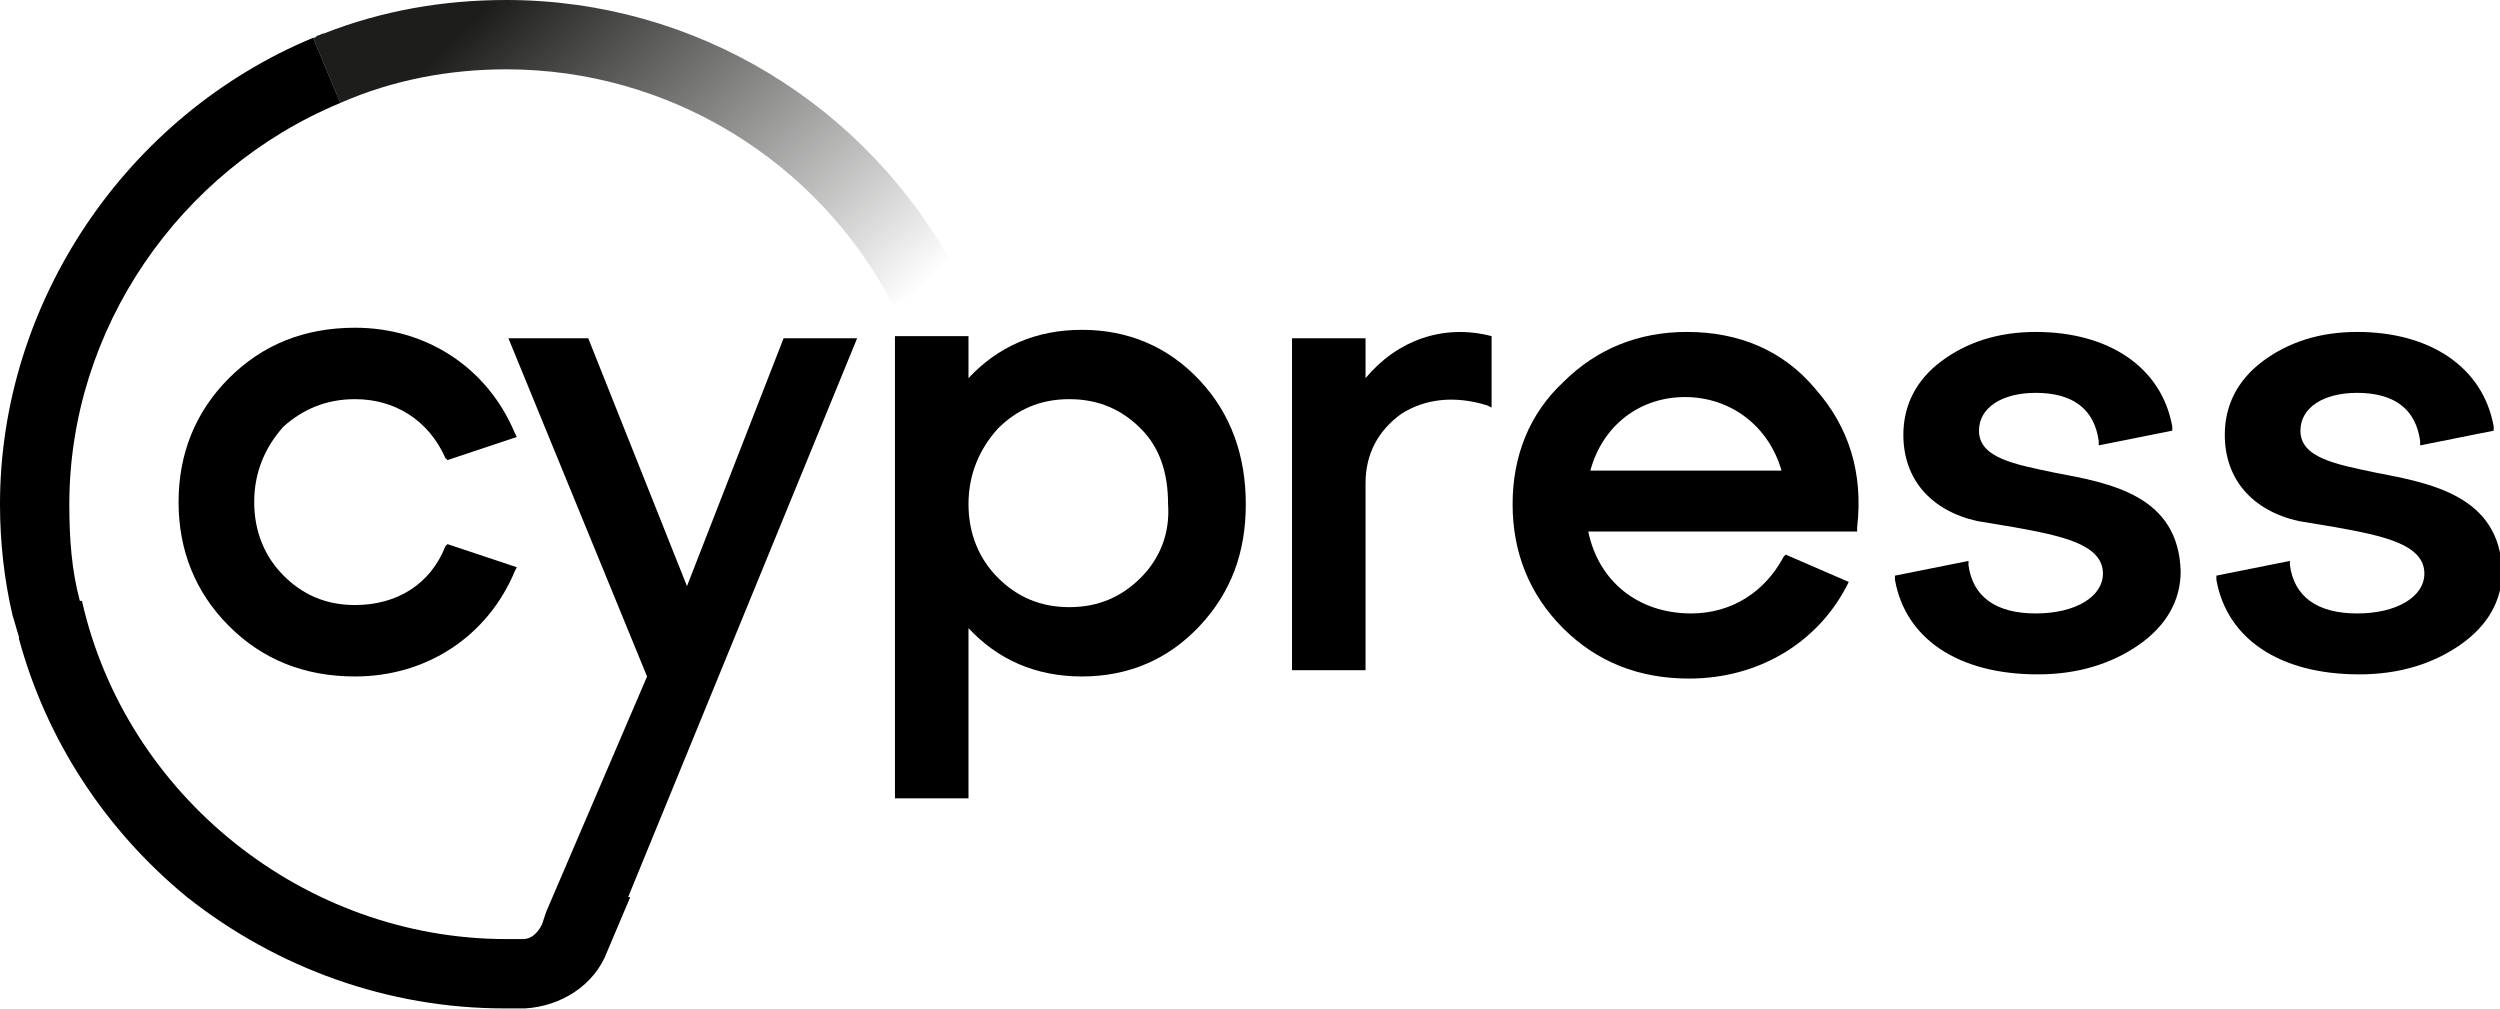
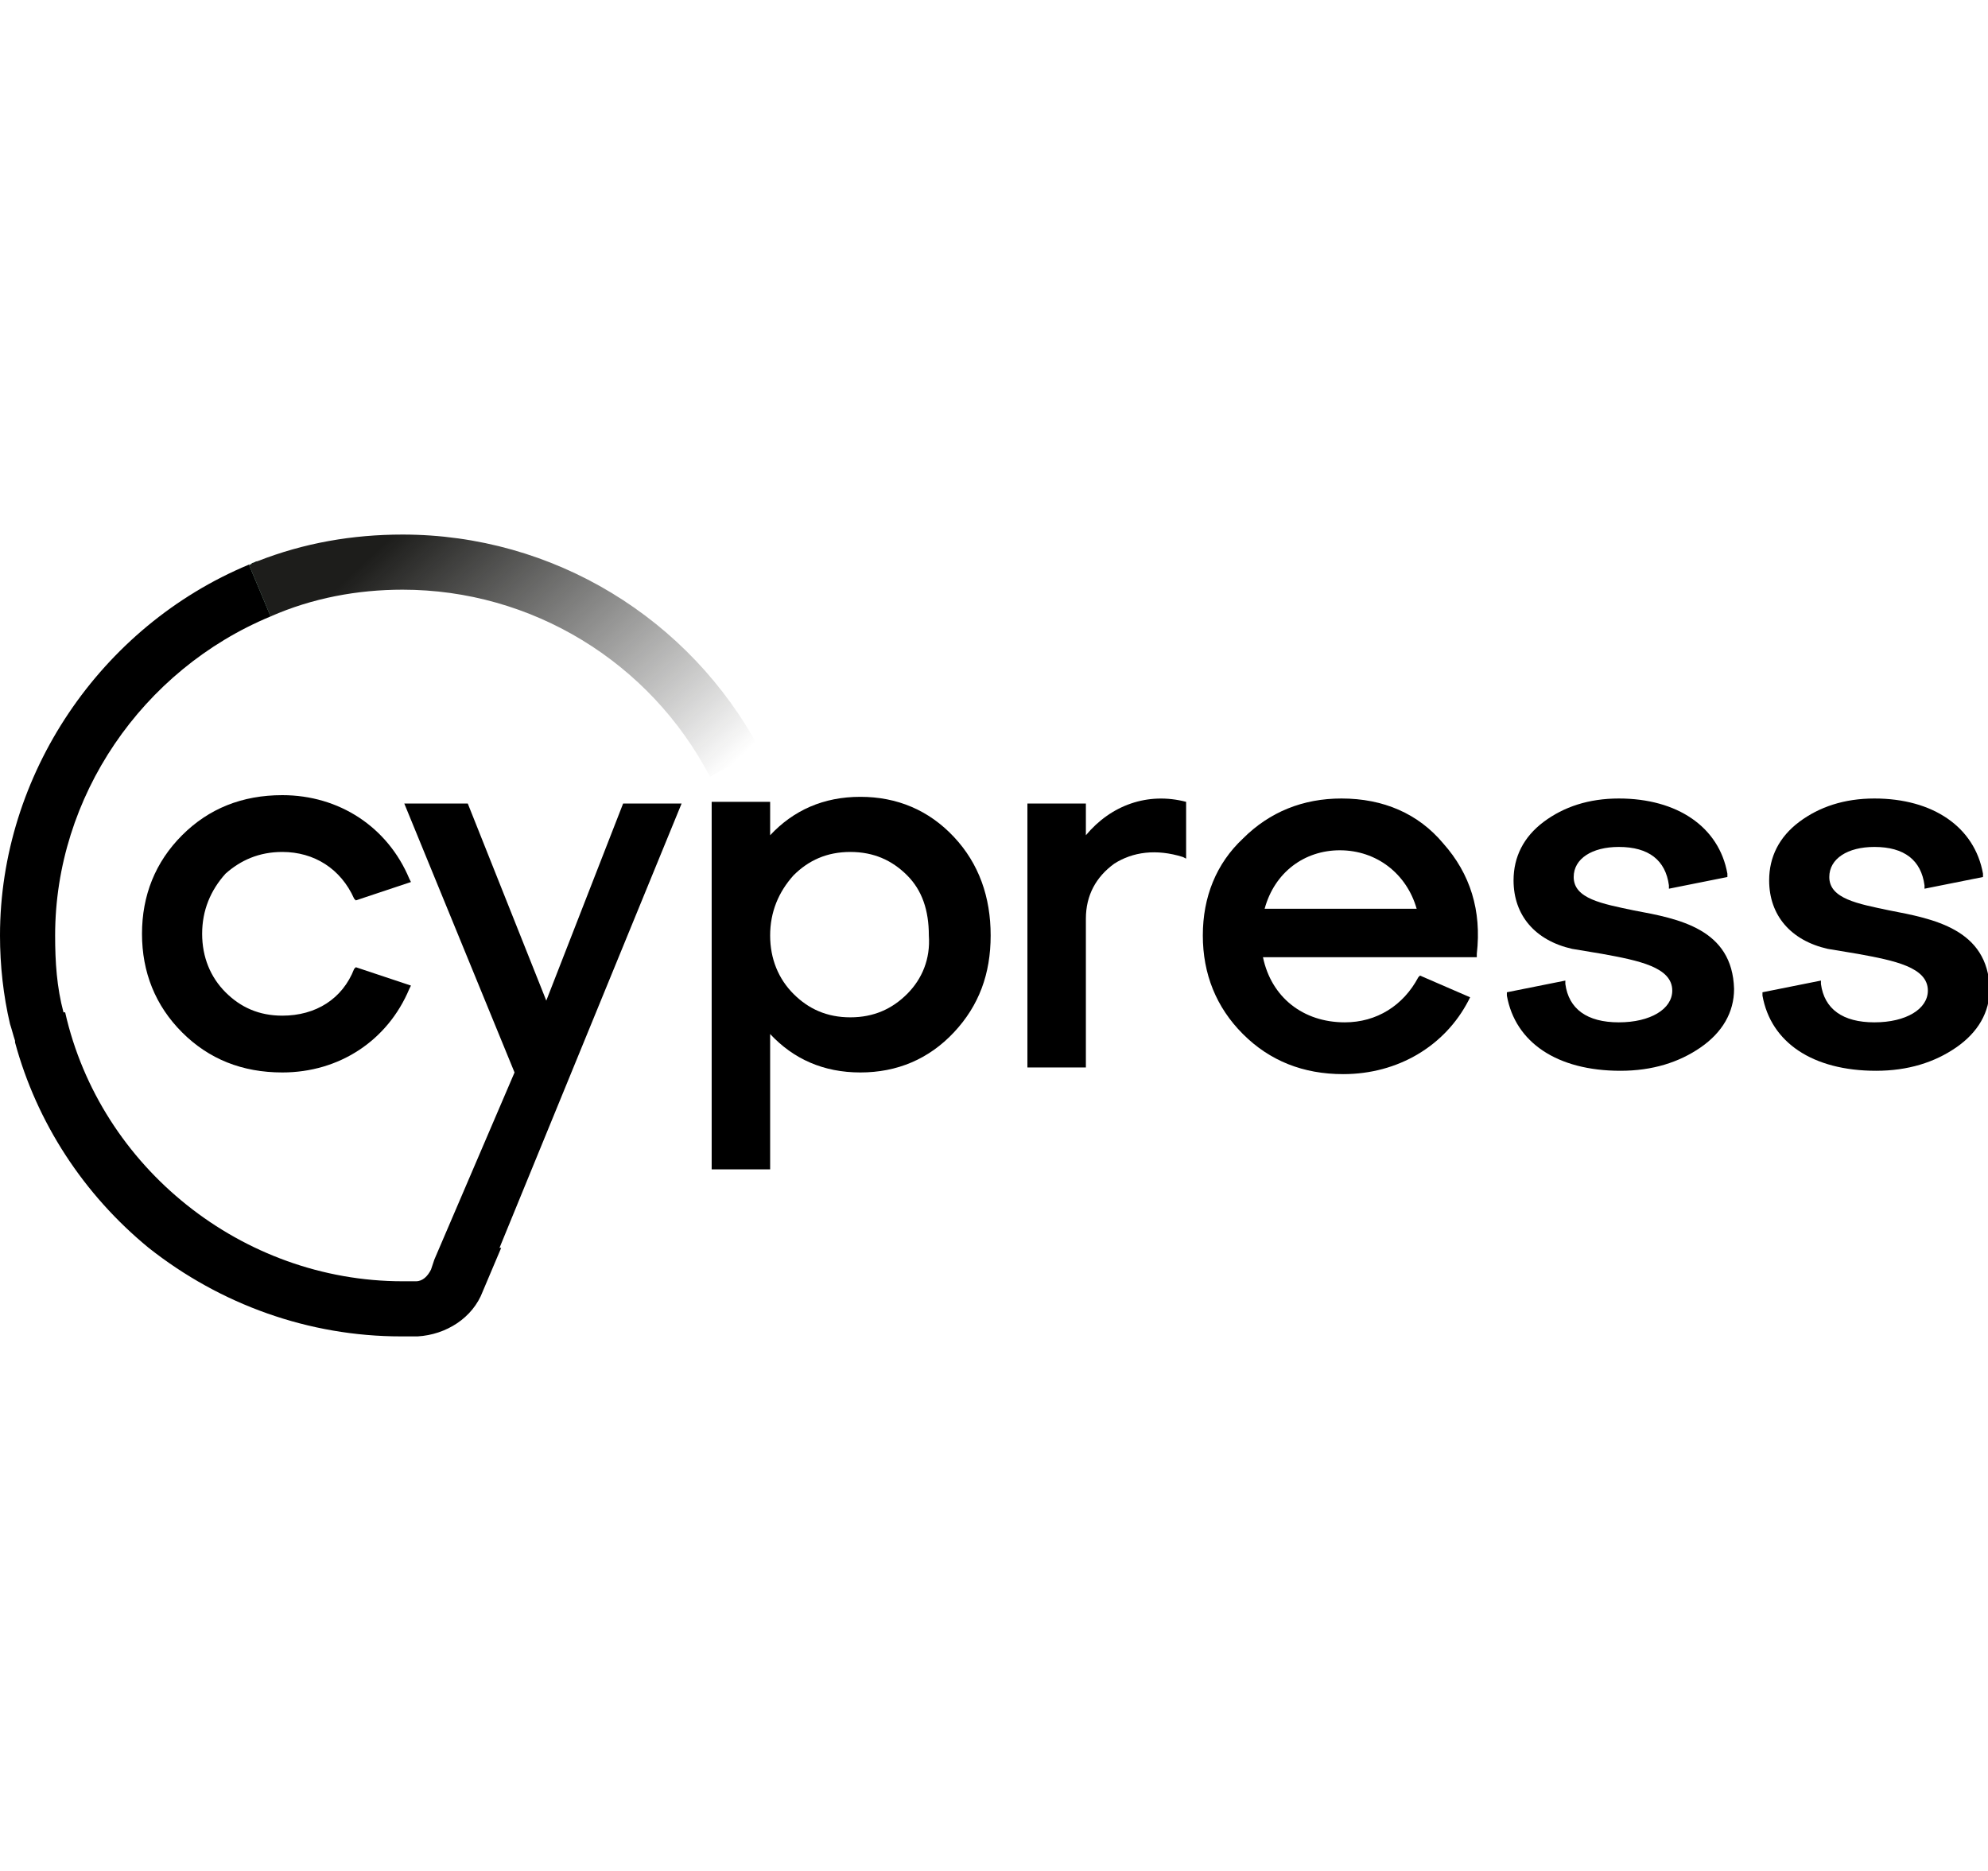
- <svg xmlns="http://www.w3.org/2000/svg" version="1.1" id="Layer_1" x="0px" y="0px" viewBox="0 0 119 48" style="enable-background:new 0 0 119 48;" xml:space="preserve">
+ <svg xmlns="http://www.w3.org/2000/svg" version="1.1" id="Layer_1" x="0px" y="0px" viewBox="0 0 119 112" style="enable-background:new 0 0 119 112;" xml:space="preserve">
  <style type="text/css">
	.st0{fill:#69D3A7;}
	.st1{fill:url(#SVGID_1_);}
	.st2{fill:#1B1E2E;}
</style>
  <g>
-     <path class="st0" d="M16.6,4.7c-0.1,0-0.3,0.1-0.4,0.2l-1.3-3.1v0c0.1,0,0.1,0,0.2-0.1c0.1,0,0.2-0.1,0.3-0.1v0L16.6,4.7z" />
-     <linearGradient id="SVGID_1_" gradientUnits="userSpaceOnUse" x1="21.607" y1="-1.596" x2="39.872" y2="17.926">
+     <path class="st0" d="M16.6,36.7c-0.1,0-0.3,0.1-0.4,0.2l-1.3-3.1l0,0c0.1,0,0.1,0,0.2-0.1c0.1,0,0.2-0.1,0.3-0.1l0,0L16.6,36.7z" />
+     <linearGradient id="SVGID_1_" gradientUnits="userSpaceOnUse" x1="21.607" y1="83.596" x2="39.872" y2="64.074" gradientTransform="matrix(1 0 0 -1 0 114)">
      <stop offset="9.390001e-02" style="stop-color:#1D1D1B" />
      <stop offset="0.988" style="stop-color:#1D1D1B;stop-opacity:0" />
    </linearGradient>
-     <path class="st1" d="M45.5,12.9l-3,1.6C38.9,7.6,31.8,3.3,24.1,3.3c-2.7,0-5.4,0.5-7.9,1.6l0,0l-1.3-3.1v0c0.1,0,0.1,0,0.2-0.1   c0.1,0,0.2-0.1,0.3-0.1C18.2,0.5,21.1,0,24.1,0C33.1,0,41.3,5,45.5,12.9z" />
-     <path d="M16.9,19c1.9,0,3.5,1,4.3,2.8l0.1,0.1l3.3-1.1l-0.1-0.2c-1.3-3.1-4.2-5-7.6-5c-2.4,0-4.4,0.8-6,2.4s-2.4,3.6-2.4,5.9   s0.8,4.3,2.4,5.9s3.6,2.4,6,2.4c3.4,0,6.3-1.9,7.6-5l0.1-0.2l-3.3-1.1L21.2,26c-0.7,1.8-2.3,2.8-4.3,2.8c-1.4,0-2.5-0.5-3.4-1.4   s-1.4-2.1-1.4-3.5s0.5-2.6,1.4-3.6C14.4,19.5,15.5,19,16.9,19z" />
-     <path d="M57.1,18.1c-1.5-1.6-3.4-2.4-5.6-2.4c-2.2,0-4,0.8-5.4,2.3v-2h-3.5v22h3.5v-8.1c1.4,1.5,3.2,2.3,5.4,2.3s4.1-0.8,5.6-2.4   s2.2-3.5,2.2-5.8S58.6,19.7,57.1,18.1z M54.3,27.5c-0.9,0.9-2,1.4-3.4,1.4s-2.5-0.5-3.4-1.4s-1.4-2.1-1.4-3.5s0.5-2.6,1.4-3.6   c0.9-0.9,2-1.4,3.4-1.4s2.5,0.5,3.4,1.4s1.3,2.1,1.3,3.6C55.7,25.4,55.2,26.6,54.3,27.5z" />
-     <path d="M65,18v-1.9h-3.5v15.8H65V23c0-1.4,0.6-2.5,1.7-3.3c1.1-0.7,2.5-0.9,4.1-0.4l0.2,0.1V16h0C68.7,15.4,66.5,16.2,65,18z" />
-     <path d="M80.3,15.8c-2.3,0-4.3,0.8-5.9,2.4C72.8,19.7,72,21.7,72,24s0.8,4.3,2.4,5.9s3.6,2.4,6,2.4c3.3,0,6.1-1.7,7.5-4.4l0.1-0.2   l-3-1.3l-0.1,0.1c-0.9,1.7-2.5,2.7-4.4,2.7c-2.5,0-4.4-1.5-4.9-3.9h12.8v-0.2c0.3-2.6-0.4-4.8-2-6.6C84.9,16.7,82.8,15.8,80.3,15.8   z M75.7,22.4c0.6-2.2,2.4-3.5,4.5-3.5c2.2,0,4,1.4,4.6,3.5H75.7z" />
-     <path d="M97.8,22.5c-1.9-0.4-3.6-0.7-3.6-2c0-1.1,1.1-1.8,2.7-1.8c1.8,0,2.8,0.8,3,2.3v0.2l3.5-0.7v-0.2c-0.5-2.8-3-4.5-6.5-4.5   c-1.8,0-3.3,0.5-4.5,1.4s-1.8,2.1-1.8,3.5c0,2.1,1.3,3.6,3.5,4.1c0.6,0.1,1.2,0.2,1.8,0.3c2.2,0.4,4.2,0.8,4.2,2.2   c0,1.1-1.3,1.9-3.2,1.9c-1.9,0-3-0.8-3.2-2.3v-0.2l-3.5,0.7v0.2c0.5,2.8,3,4.5,6.8,4.5c1.9,0,3.5-0.5,4.8-1.4s2-2.1,2-3.5   C103.7,23.6,100.5,23,97.8,22.5z" />
-     <path d="M113.1,22.5c-1.9-0.4-3.6-0.7-3.6-2c0-1.1,1.1-1.8,2.7-1.8c1.8,0,2.8,0.8,3,2.3v0.2l3.5-0.7v-0.2c-0.5-2.8-3-4.5-6.5-4.5   c-1.8,0-3.3,0.5-4.5,1.4s-1.8,2.1-1.8,3.5c0,2.1,1.3,3.6,3.5,4.1c0.6,0.1,1.2,0.2,1.8,0.3c2.2,0.4,4.2,0.8,4.2,2.2   c0,1.1-1.3,1.9-3.2,1.9c-1.9,0-3-0.8-3.2-2.3v-0.2l-3.5,0.7v0.2c0.5,2.8,3,4.5,6.8,4.5c1.9,0,3.5-0.5,4.8-1.4s2-2.1,2-3.5   C119,23.6,115.7,23,113.1,22.5z" />
-     <polygon class="st2" points="26.6,42 26,43.4 26,43.4  " />
-     <path d="M29.9,42.7l0.1,0l-1.1,2.6c-0.6,1.6-2.2,2.6-3.9,2.7h-1c-5.5,0-10.8-1.9-15.1-5.3c-3.9-3.2-6.7-7.5-8-12.3c0,0,0-0.1,0-0.1   c-0.1-0.3-0.2-0.7-0.3-1h0C0.2,27.6,0,25.8,0,24C0,14.4,6,5.5,14.9,1.8l1.3,3.1C8.5,8.1,3.3,15.7,3.3,24c0,1.6,0.1,3.1,0.5,4.6   l0.1,0C6,37.9,14.5,44.7,24.1,44.7h0.8c0.4,0,0.7-0.3,0.9-0.7l0.2-0.6l0.6-1.4l4.2-9.8l-6.6-16.1H28l4.7,11.8l4.6-11.8h3.5   L29.9,42.7z" />
+     <path class="st1" d="M45.5,44.9l-3,1.6c-3.6-6.9-10.7-11.2-18.4-11.2c-2.7,0-5.4,0.5-7.9,1.6l0,0l-1.3-3.1l0,0c0.1,0,0.1,0,0.2-0.1   c0.1,0,0.2-0.1,0.3-0.1c2.8-1.1,5.7-1.6,8.7-1.6C33.1,32,41.3,37,45.5,44.9z" />
+     <path d="M16.9,51c1.9,0,3.5,1,4.3,2.8l0.1,0.1l3.3-1.1l-0.1-0.2c-1.3-3.1-4.2-5-7.6-5c-2.4,0-4.4,0.8-6,2.4   c-1.6,1.6-2.4,3.6-2.4,5.9s0.8,4.3,2.4,5.9c1.6,1.6,3.6,2.4,6,2.4c3.4,0,6.3-1.9,7.6-5l0.1-0.2l-3.3-1.1L21.2,58   c-0.7,1.8-2.3,2.8-4.3,2.8c-1.4,0-2.5-0.5-3.4-1.4c-0.9-0.9-1.4-2.1-1.4-3.5c0-1.4,0.5-2.6,1.4-3.6C14.4,51.5,15.5,51,16.9,51z" />
+     <path d="M57.1,50.1c-1.5-1.6-3.4-2.4-5.6-2.4c-2.2,0-4,0.8-5.4,2.3v-2h-3.5v22h3.5v-8.1c1.4,1.5,3.2,2.3,5.4,2.3s4.1-0.8,5.6-2.4   c1.5-1.6,2.2-3.5,2.2-5.8S58.6,51.7,57.1,50.1z M54.3,59.5c-0.9,0.9-2,1.4-3.4,1.4s-2.5-0.5-3.4-1.4s-1.4-2.1-1.4-3.5   s0.5-2.6,1.4-3.6c0.9-0.9,2-1.4,3.4-1.4s2.5,0.5,3.4,1.4c0.9,0.9,1.3,2.1,1.3,3.6C55.7,57.4,55.2,58.6,54.3,59.5z" />
+     <path d="M65,50v-1.9h-3.5v15.8H65V55c0-1.4,0.6-2.5,1.7-3.3c1.1-0.7,2.5-0.9,4.1-0.4l0.2,0.1V48l0,0C68.7,47.4,66.5,48.2,65,50z" />
+     <path d="M80.3,47.8c-2.3,0-4.3,0.8-5.9,2.4C72.8,51.7,72,53.7,72,56s0.8,4.3,2.4,5.9c1.6,1.6,3.6,2.4,6,2.4c3.3,0,6.1-1.7,7.5-4.4   l0.1-0.2l-3-1.3l-0.1,0.1c-0.9,1.7-2.5,2.7-4.4,2.7c-2.5,0-4.4-1.5-4.9-3.9h12.8v-0.2c0.3-2.6-0.4-4.8-2-6.6   C84.9,48.7,82.8,47.8,80.3,47.8z M75.7,54.4c0.6-2.2,2.4-3.5,4.5-3.5c2.2,0,4,1.4,4.6,3.5H75.7z" />
+     <path d="M97.8,54.5c-1.9-0.4-3.6-0.7-3.6-2c0-1.1,1.1-1.8,2.7-1.8c1.8,0,2.8,0.8,3,2.3v0.2l3.5-0.7v-0.2c-0.5-2.8-3-4.5-6.5-4.5   c-1.8,0-3.3,0.5-4.5,1.4c-1.2,0.9-1.8,2.1-1.8,3.5c0,2.1,1.3,3.6,3.5,4.1c0.6,0.1,1.2,0.2,1.8,0.3c2.2,0.4,4.2,0.8,4.2,2.2   c0,1.1-1.3,1.9-3.2,1.9c-1.9,0-3-0.8-3.2-2.3v-0.2l-3.5,0.7v0.2c0.5,2.8,3,4.5,6.8,4.5c1.9,0,3.5-0.5,4.8-1.4c1.3-0.9,2-2.1,2-3.5   C103.7,55.6,100.5,55,97.8,54.5z" />
+     <path d="M113.1,54.5c-1.9-0.4-3.6-0.7-3.6-2c0-1.1,1.1-1.8,2.7-1.8c1.8,0,2.8,0.8,3,2.3v0.2l3.5-0.7v-0.2c-0.5-2.8-3-4.5-6.5-4.5   c-1.8,0-3.3,0.5-4.5,1.4c-1.2,0.9-1.8,2.1-1.8,3.5c0,2.1,1.3,3.6,3.5,4.1c0.6,0.1,1.2,0.2,1.8,0.3c2.2,0.4,4.2,0.8,4.2,2.2   c0,1.1-1.3,1.9-3.2,1.9c-1.9,0-3-0.8-3.2-2.3v-0.2l-3.5,0.7v0.2c0.5,2.8,3,4.5,6.8,4.5c1.9,0,3.5-0.5,4.8-1.4c1.3-0.9,2-2.1,2-3.5   C119,55.6,115.7,55,113.1,54.5z" />
+     <polygon class="st2" points="26.6,74 26,75.4 26,75.4  " />
+     <path d="M29.9,74.7H30l-1.1,2.6c-0.6,1.6-2.2,2.6-3.9,2.7h-1c-5.5,0-10.8-1.9-15.1-5.3c-3.9-3.2-6.7-7.5-8-12.3v-0.1   c-0.1-0.3-0.2-0.7-0.3-1l0,0C0.2,59.6,0,57.8,0,56c0-9.6,6-18.5,14.9-22.2l1.3,3.1C8.5,40.1,3.3,47.7,3.3,56c0,1.6,0.1,3.1,0.5,4.6   h0.1C6,69.9,14.5,76.7,24.1,76.7h0.8c0.4,0,0.7-0.3,0.9-0.7l0.2-0.6l0.6-1.4l4.2-9.8l-6.6-16.1H28l4.7,11.8l4.6-11.8h3.5L29.9,74.7   z" />
  </g>
</svg>
